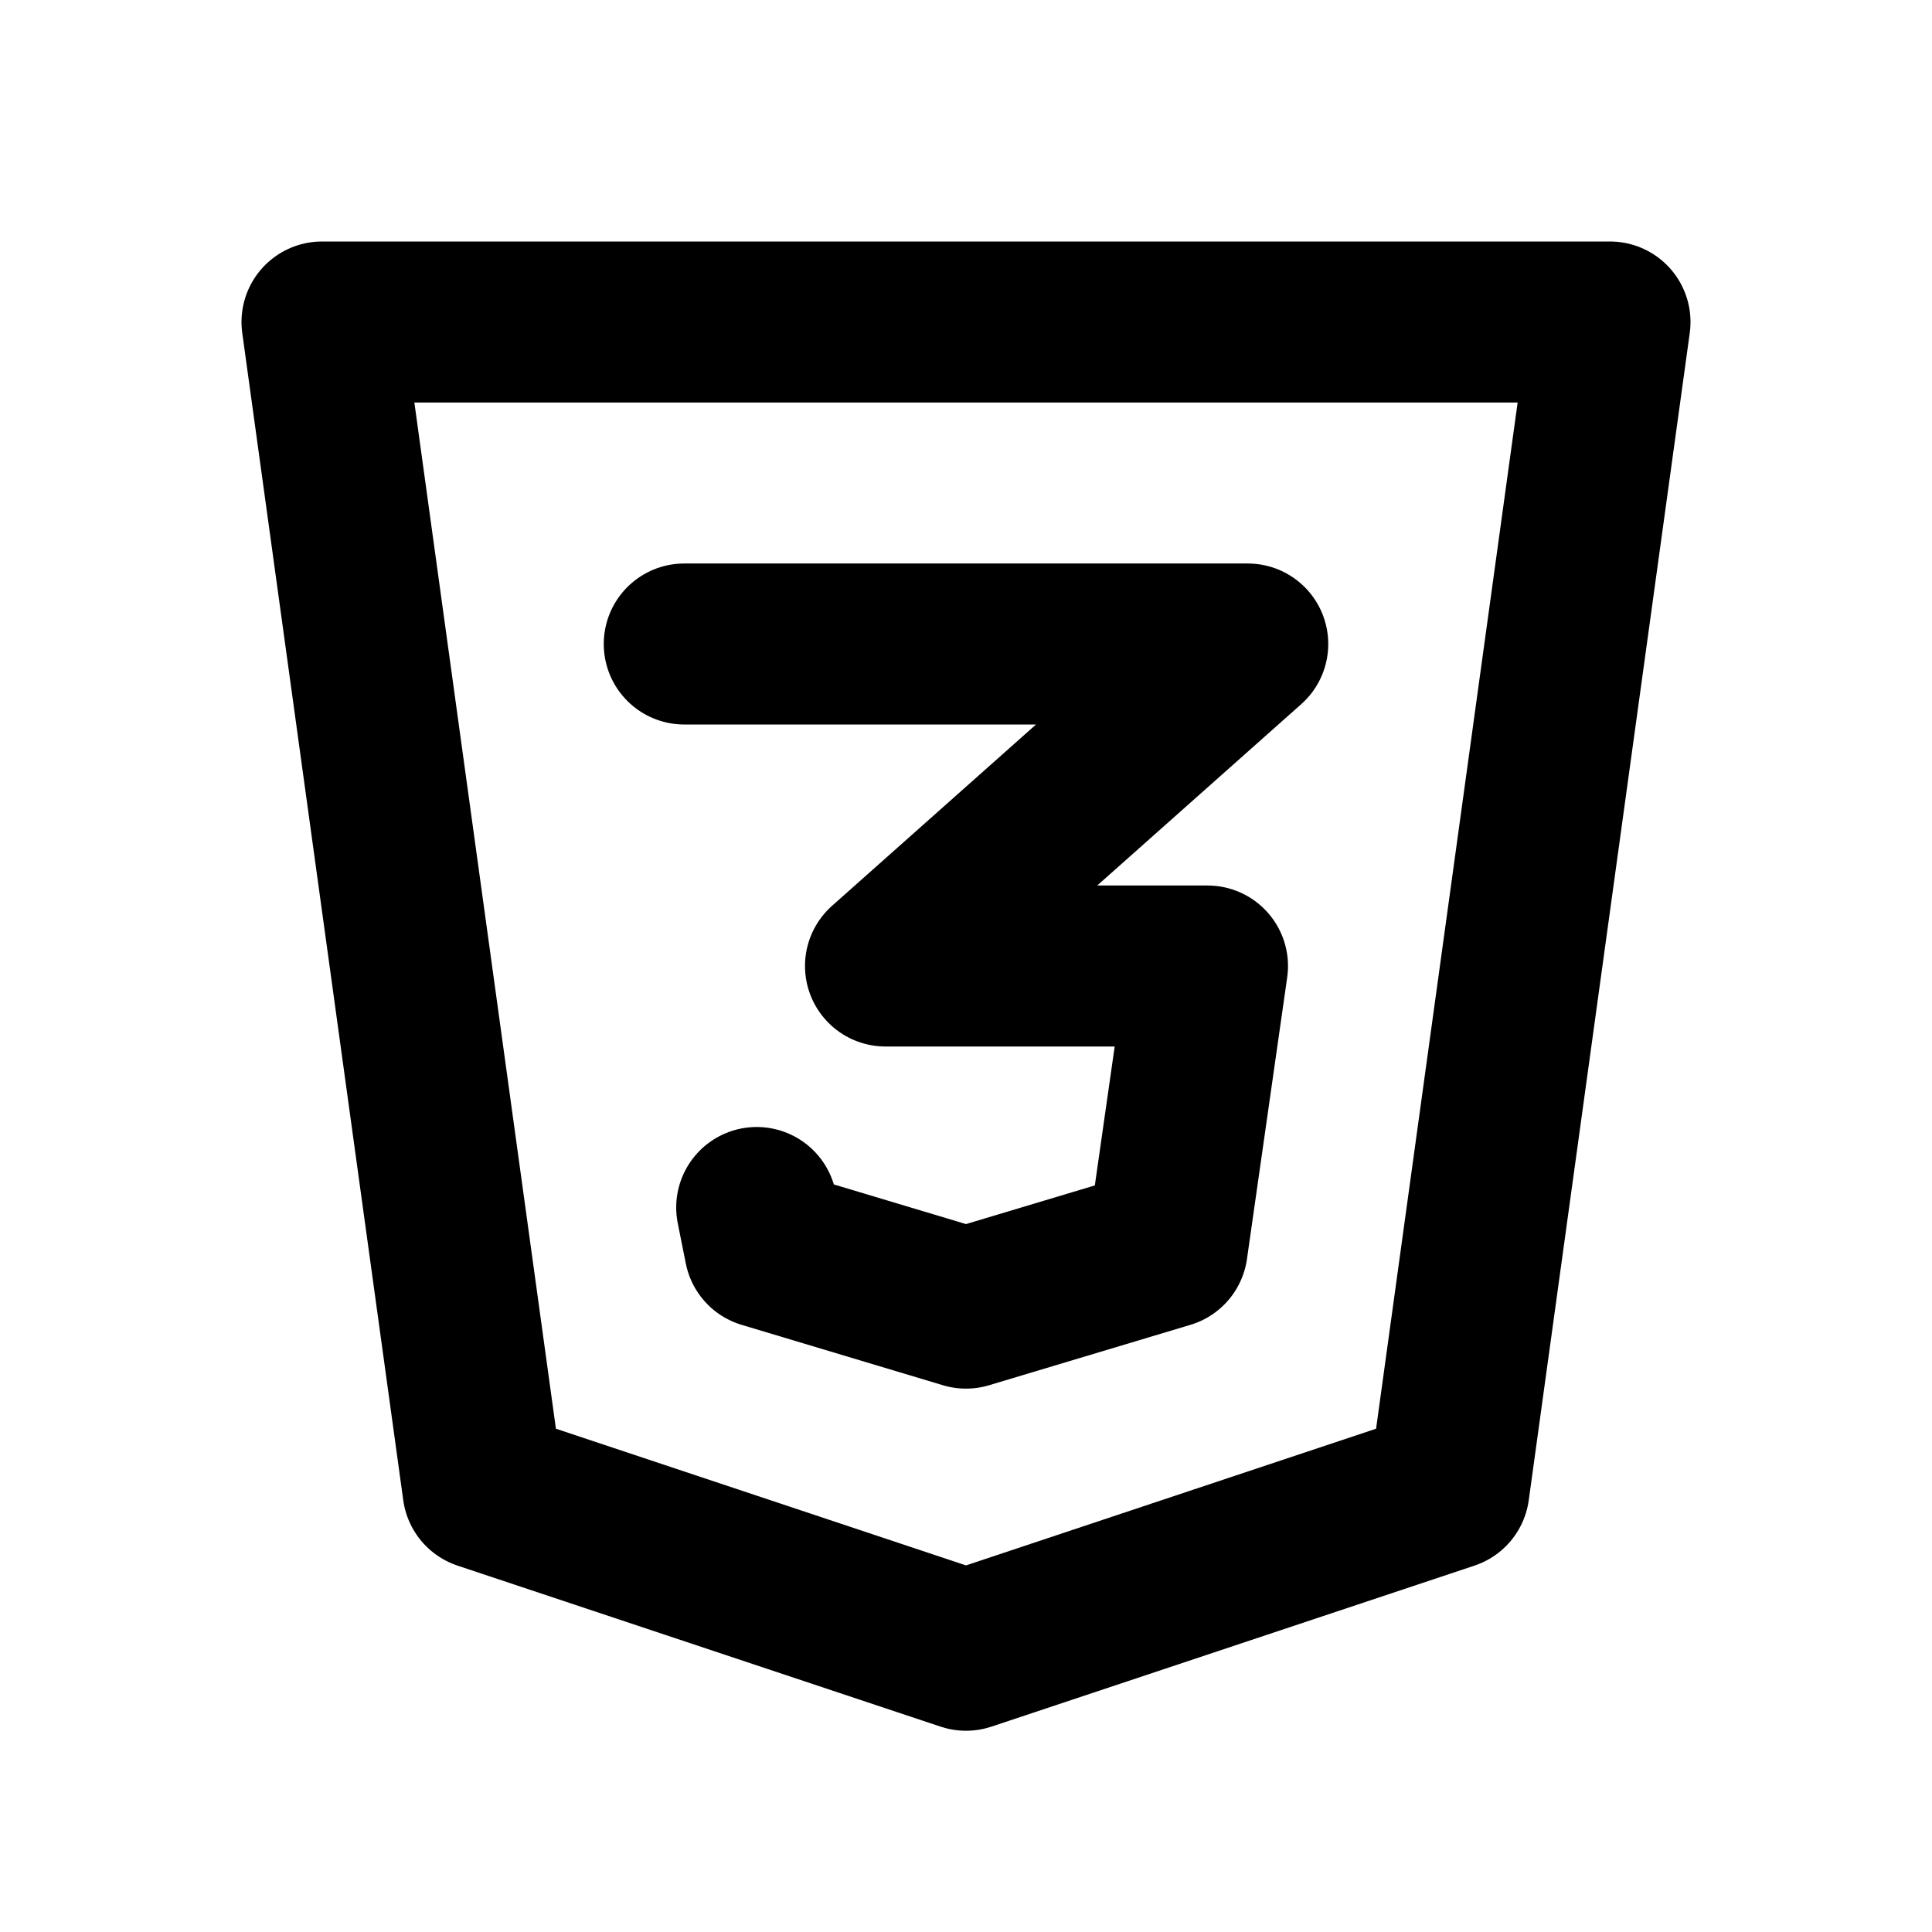
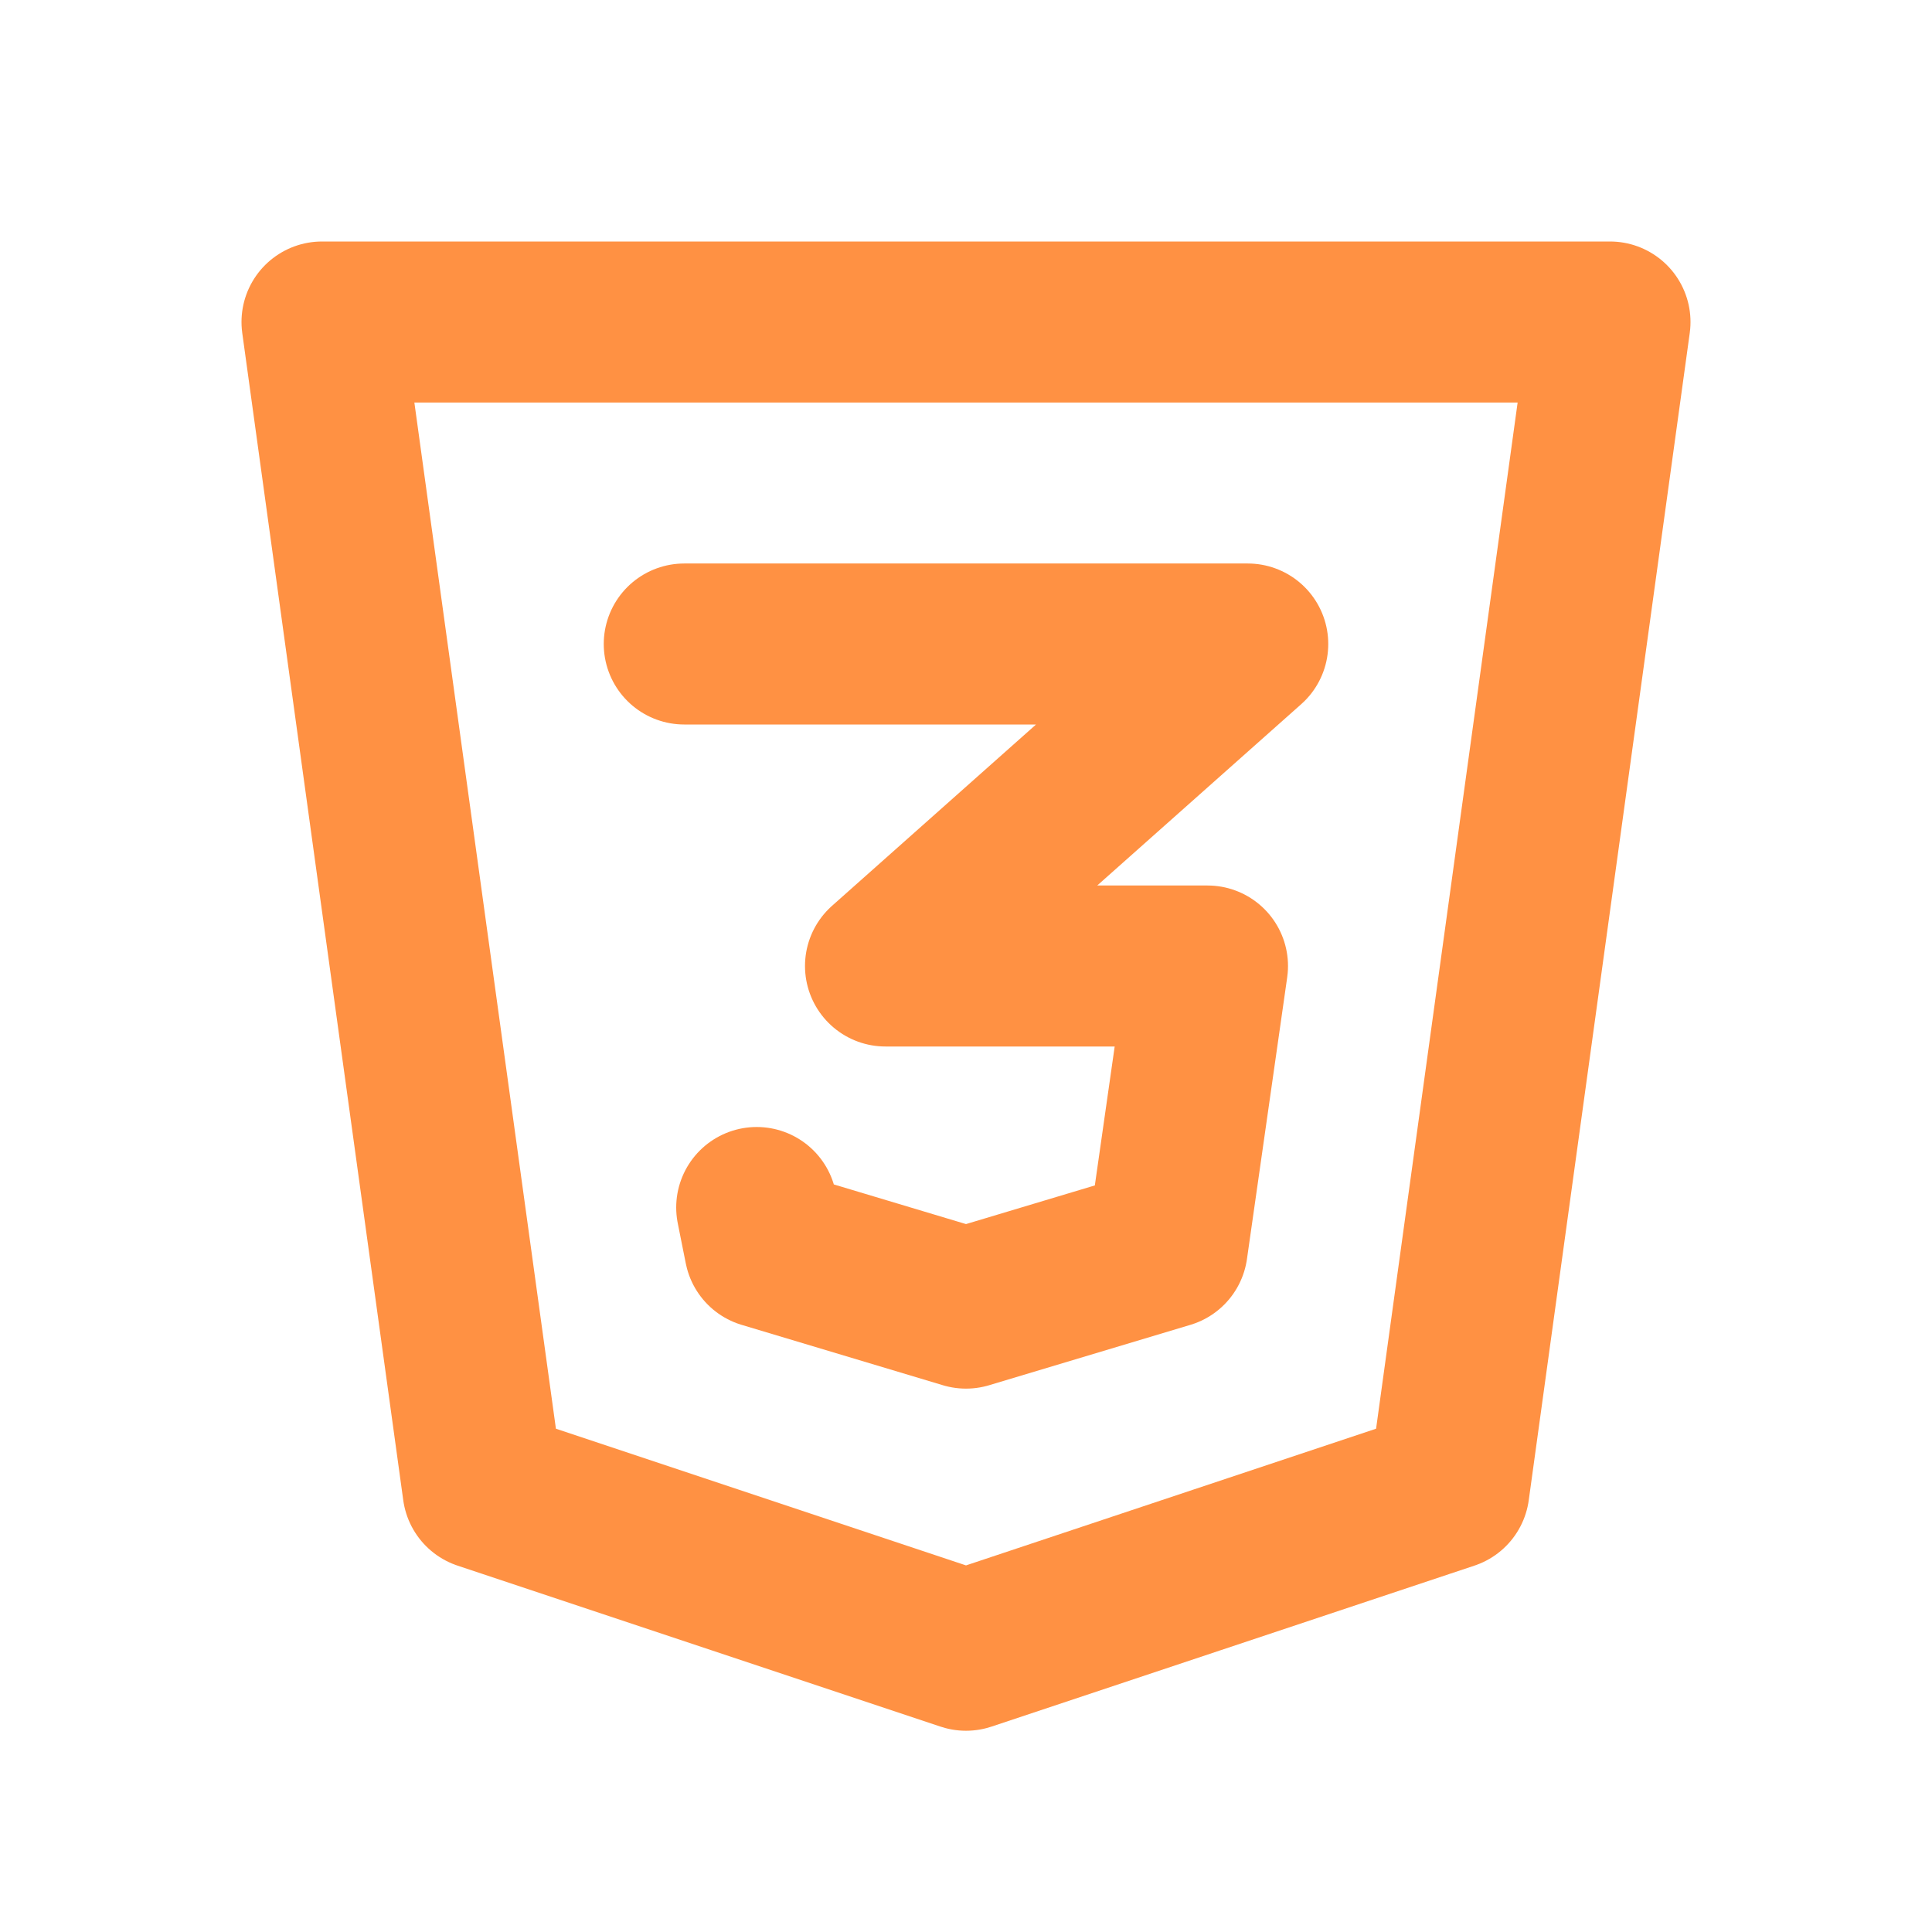
<svg xmlns="http://www.w3.org/2000/svg" width="32" height="32" viewBox="0 0 24 24">
-   <g fill="none" stroke="currentColor" stroke-linecap="round" stroke-linejoin="round" stroke-width="2">
+   <g fill="none" stroke="#ff9143" stroke-linecap="round" stroke-linejoin="round" stroke-width="2">
    <path d="m20 4l-2 14.5l-6 2l-6-2L4 4z" />
    <path d="M8.5 8h7L11 12h4l-.5 3.5l-2.5.75l-2.5-.75l-.1-.5" />
  </g>
</svg>
